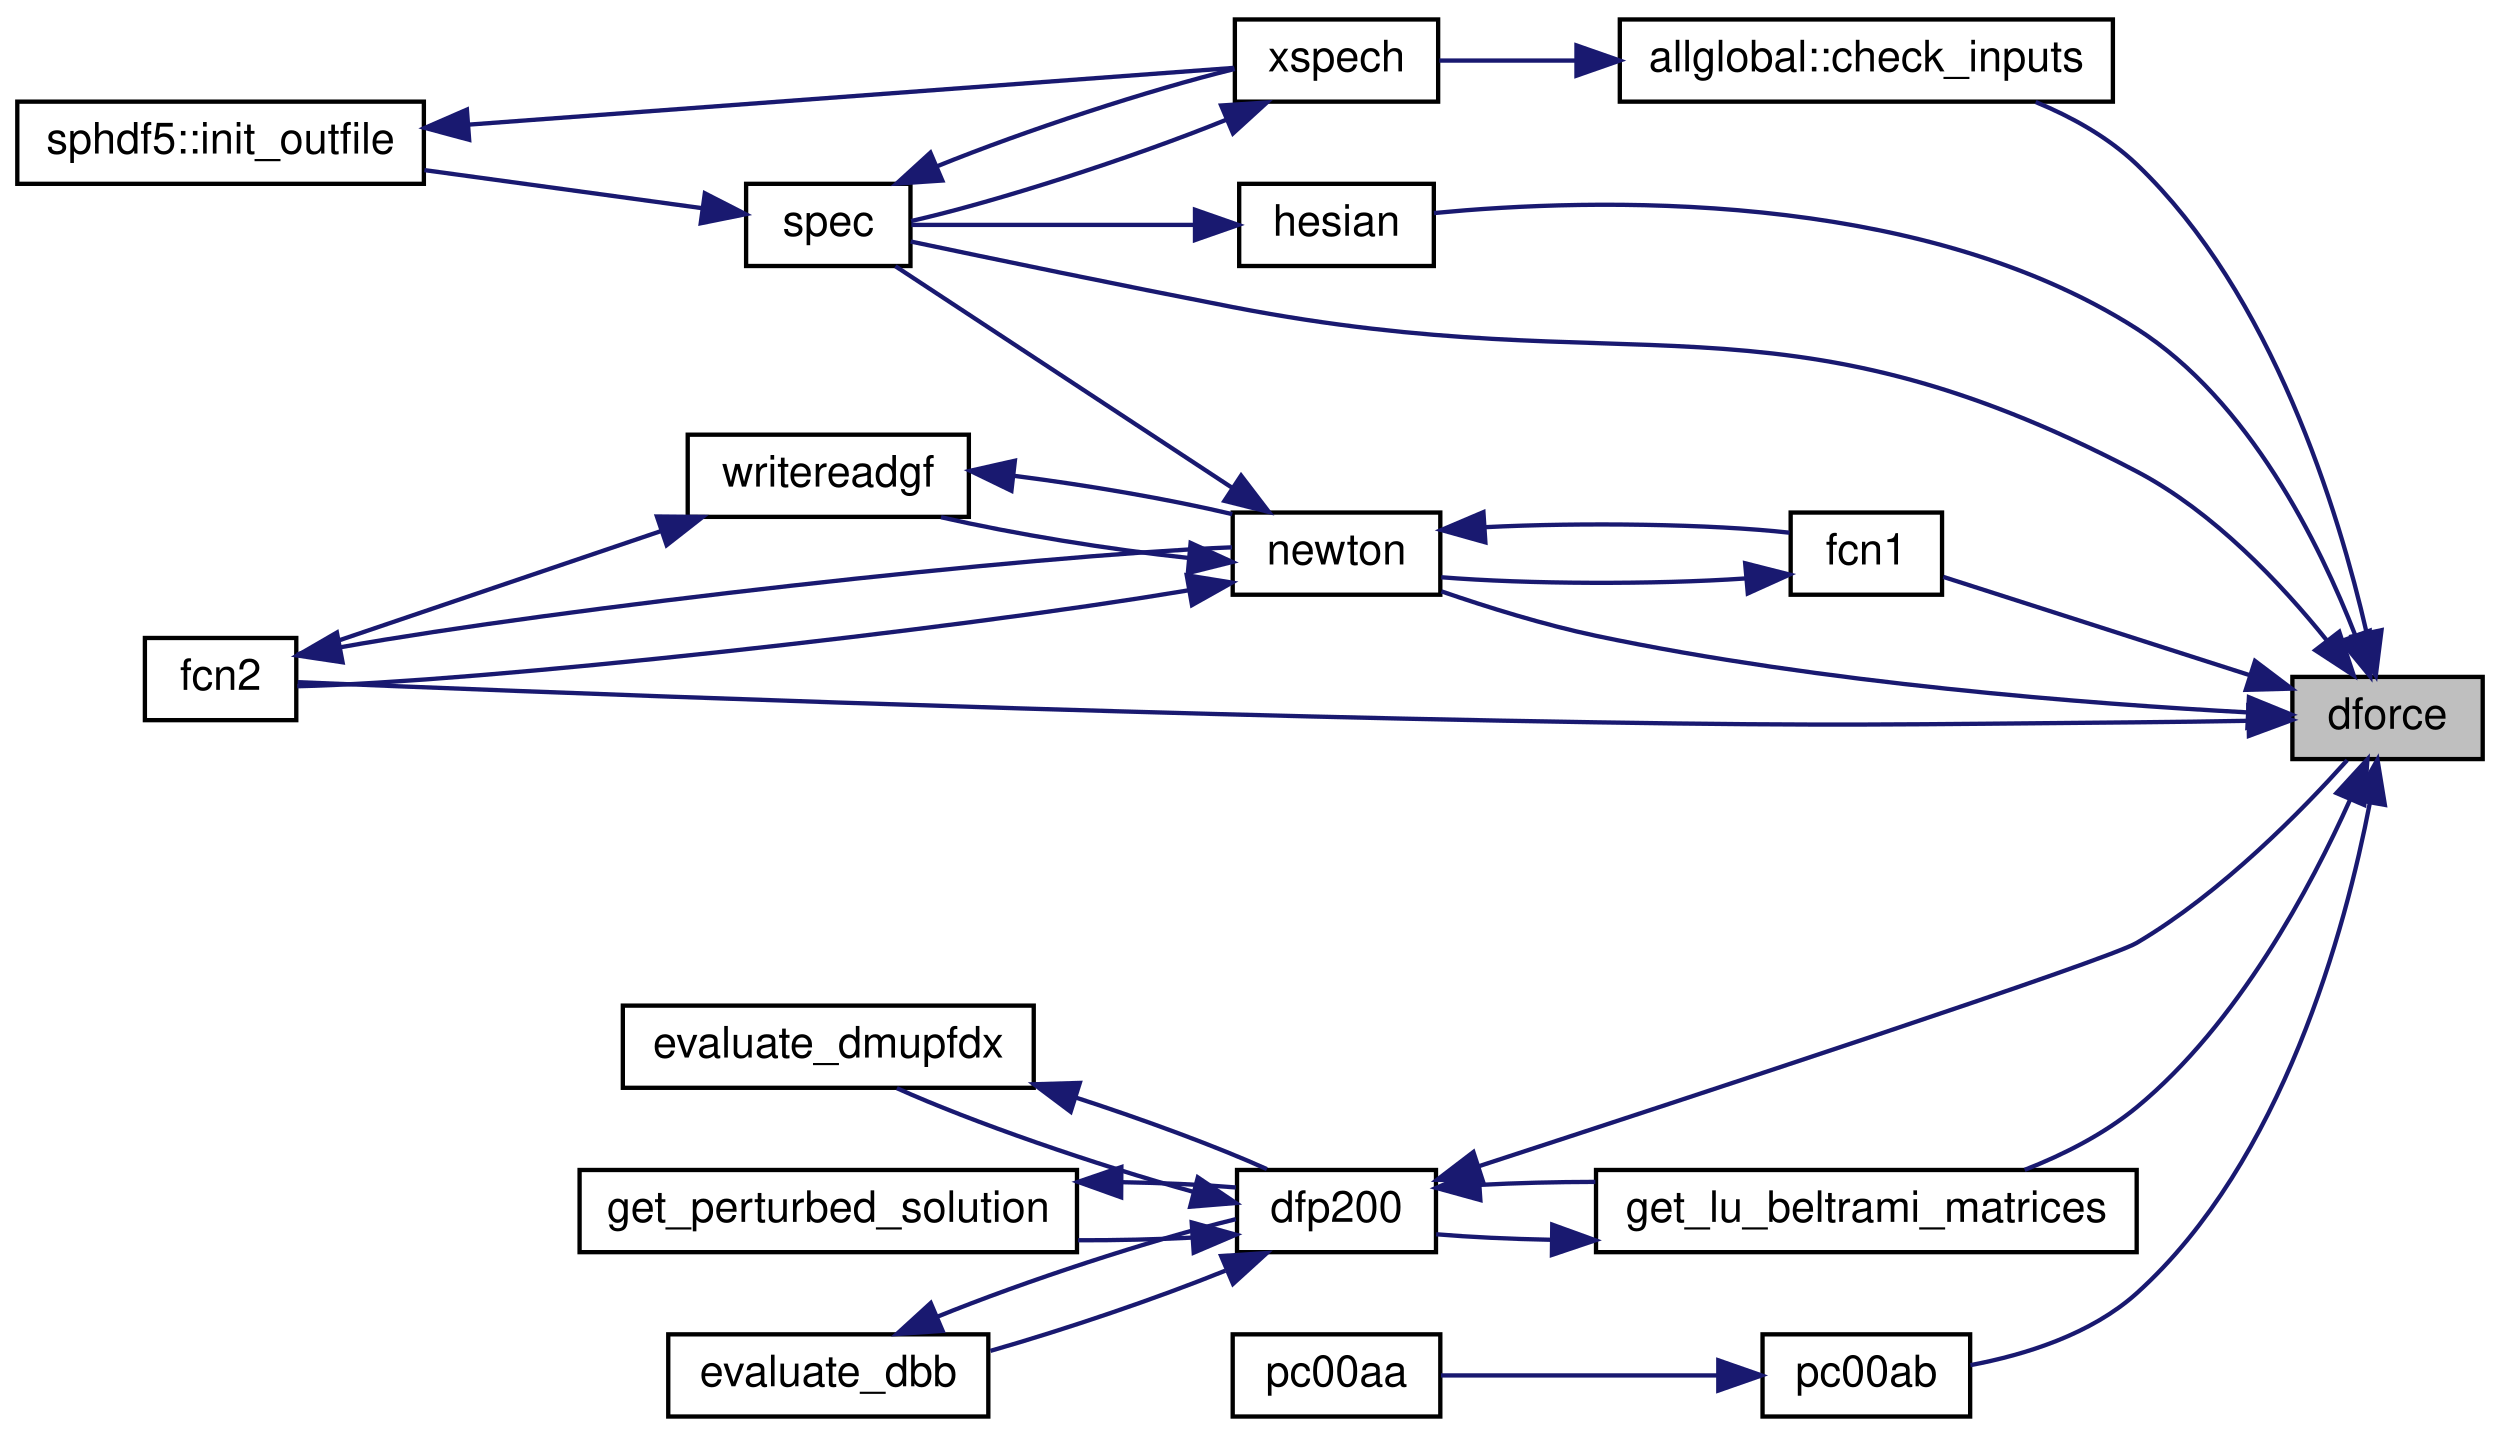
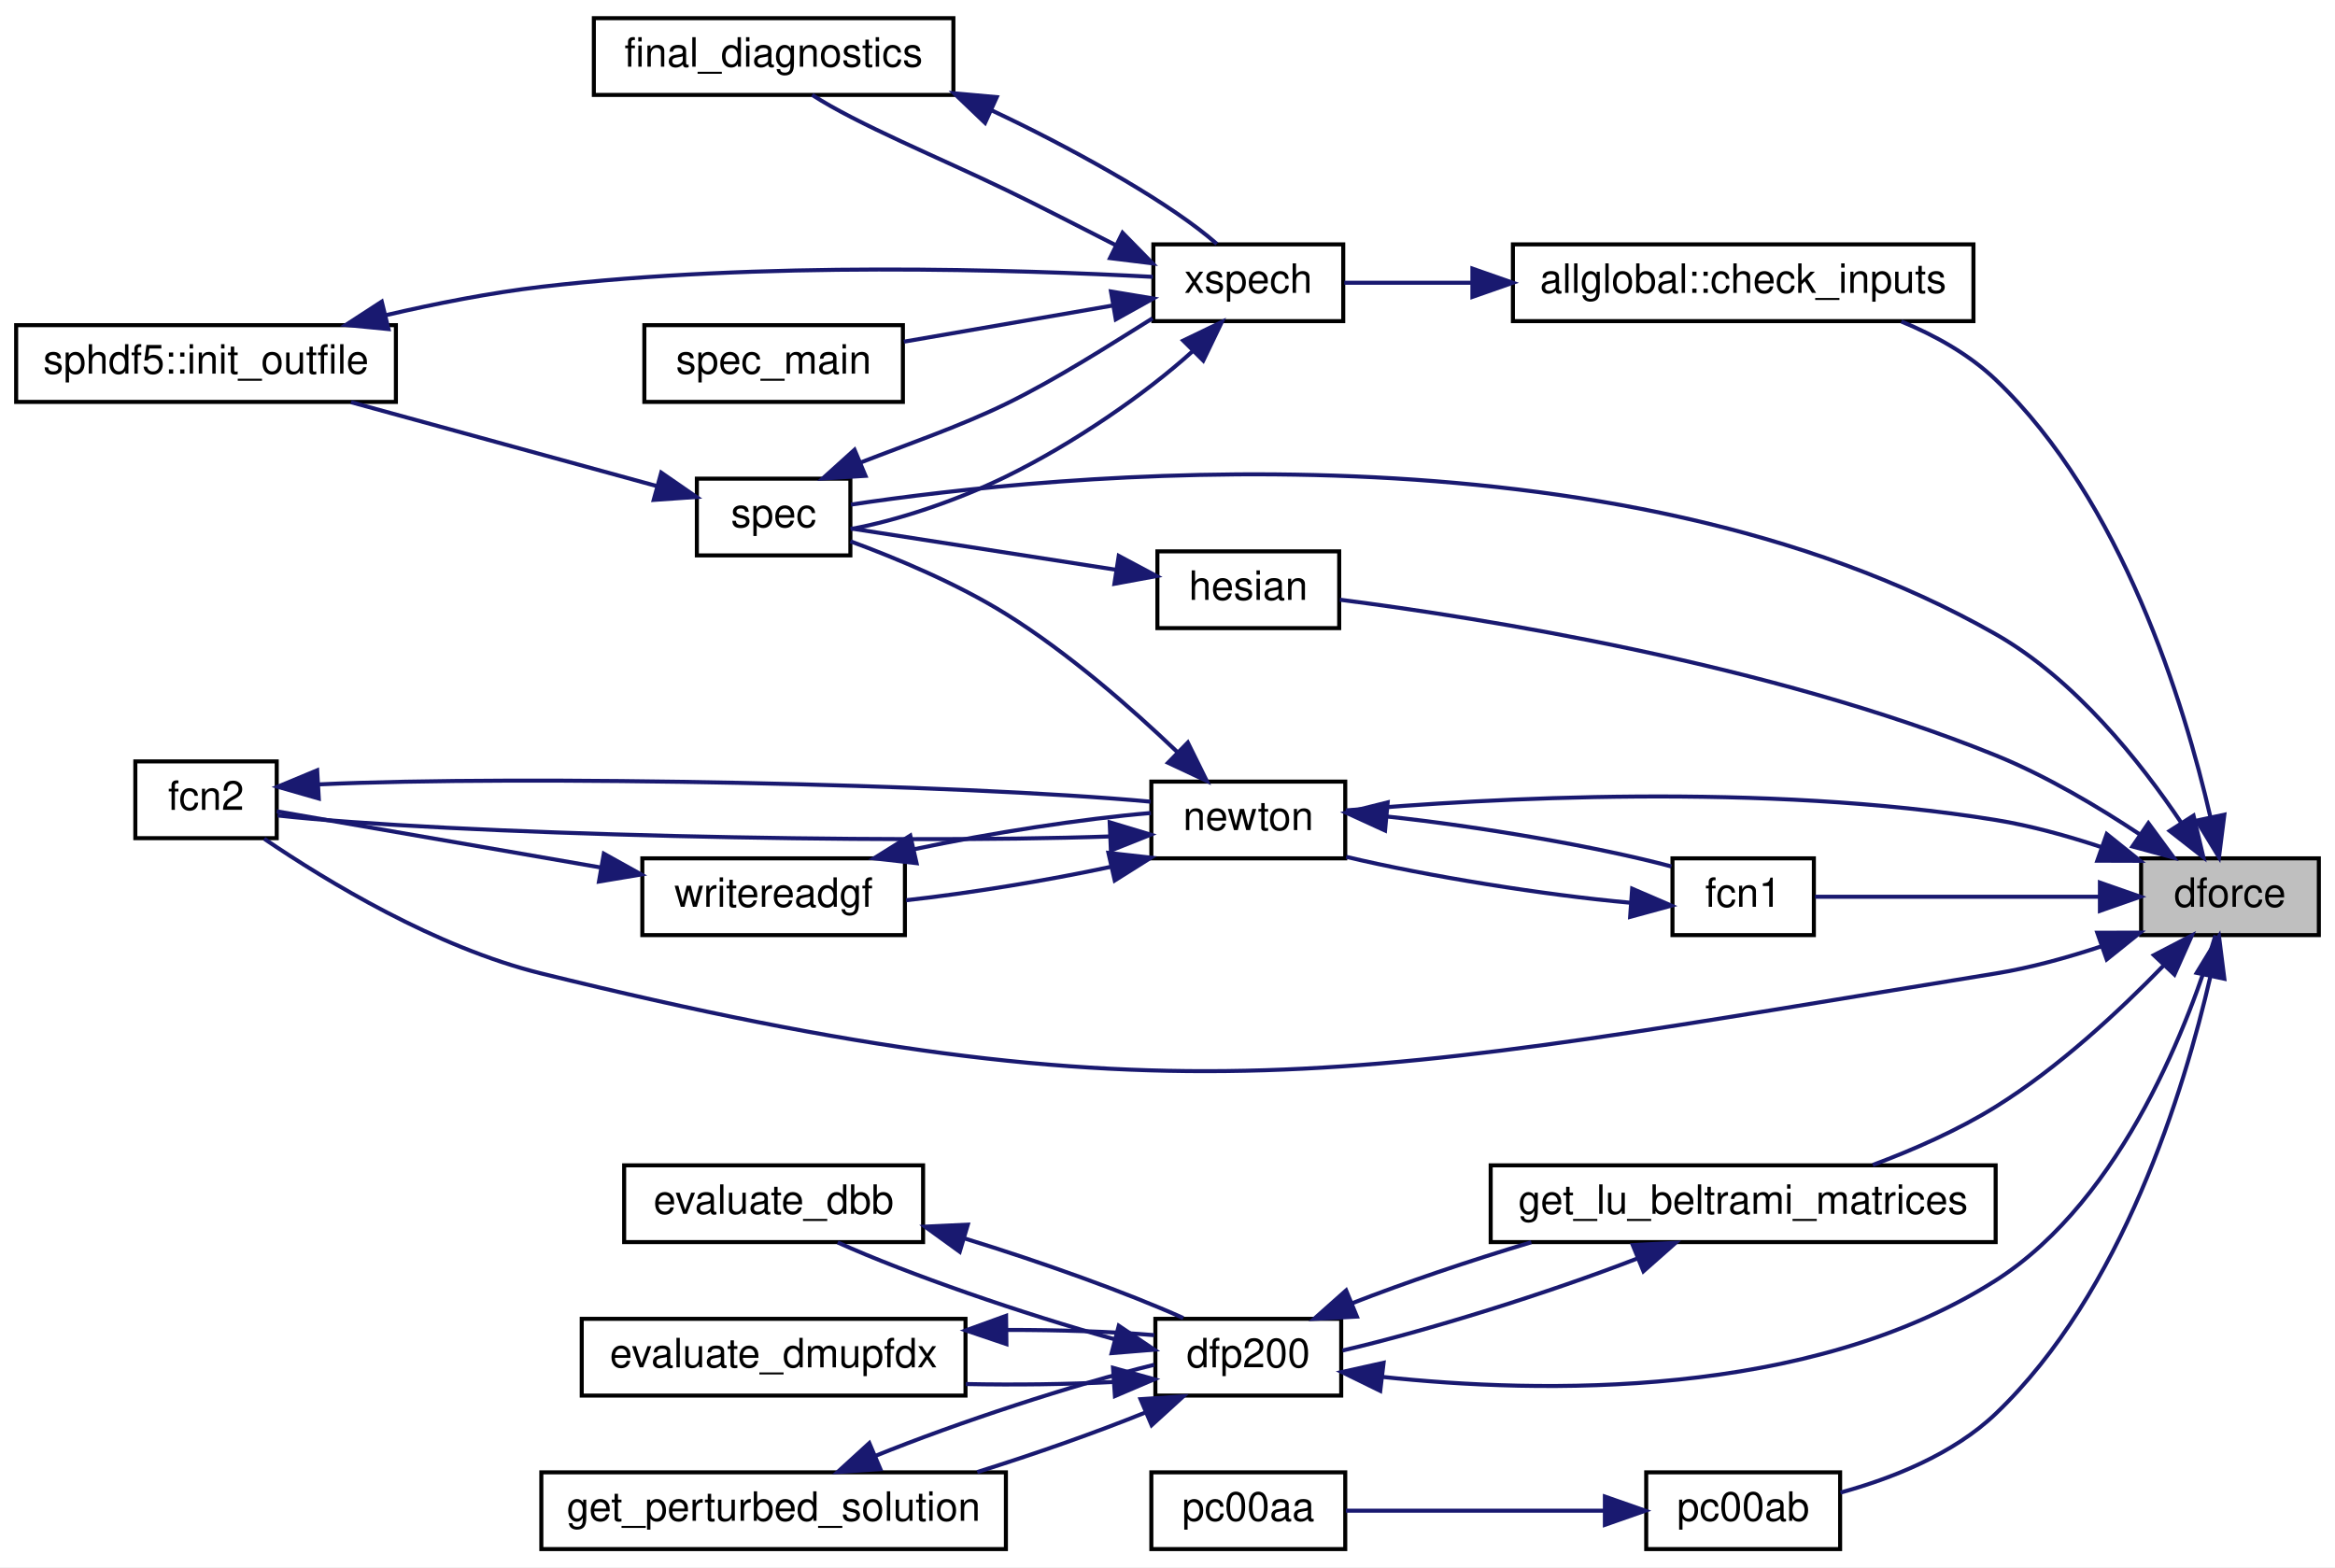
- <svg xmlns="http://www.w3.org/2000/svg" xmlns:xlink="http://www.w3.org/1999/xlink" width="578pt" height="332pt" viewBox="0.00 0.00 578.00 332.00">
-   <g id="graph0" class="graph" transform="scale(1 1) rotate(0) translate(4 328)">
-     <polygon fill="white" stroke="transparent" points="-4,4 -4,-328 574,-328 574,4 -4,4" />
+ <svg xmlns="http://www.w3.org/2000/svg" xmlns:xlink="http://www.w3.org/1999/xlink" width="578pt" height="388pt" viewBox="0.00 0.00 578.00 388.00">
+   <g id="graph0" class="graph" transform="scale(1 1) rotate(0) translate(4 384)">
+     <polygon fill="white" stroke="transparent" points="-4,4 -4,-384 574,-384 574,4 -4,4" />
    <g id="node1" class="node">
      <g id="a_node1">
        <a xlink:title="Calculates , where  and , and .">
          <polygon fill="#bfbfbf" stroke="black" points="526,-152.5 526,-171.5 570,-171.5 570,-152.5 526,-152.5" />
          <text text-anchor="middle" x="548" y="-159.5" font-family="Helvetica,sans-Serif" font-size="10.00">dforce</text>
        </a>
      </g>
    </g>
    <g id="node2" class="node">
      <g id="a_node2">
        <a xlink:href="namespaceallglobal.html#a7824bc37519fe88336534ce90ab2af16" target="_top" xlink:title=" ">
          <polygon fill="white" stroke="black" points="370.5,-304.5 370.5,-323.5 484.5,-323.5 484.5,-304.5 370.5,-304.5" />
          <text text-anchor="middle" x="427.5" y="-311.5" font-family="Helvetica,sans-Serif" font-size="10.00">allglobal::check_inputs</text>
        </a>
      </g>
    </g>
    <g id="edge1" class="edge">
      <path fill="none" stroke="midnightblue" d="M543.12,-181.89C536.72,-209.67 521.4,-260.04 490,-290 483.45,-296.25 475.08,-300.93 466.65,-304.41" />
      <polygon fill="midnightblue" stroke="midnightblue" points="546.61,-182.31 545.28,-171.8 539.76,-180.85 546.61,-182.31" />
    </g>
-     <g id="node4" class="node">
-       <g id="a_node4">
-         <a xlink:href="xspech_8f90.html#a48f45478dc2c9f70ea8aa1c60ad06503" target="_top" xlink:title=" ">
-           <polygon fill="white" stroke="black" points="168.5,-266.5 168.5,-285.5 206.5,-285.5 206.5,-266.5 168.5,-266.5" />
-           <text text-anchor="middle" x="187.5" y="-273.5" font-family="Helvetica,sans-Serif" font-size="10.00">spec</text>
-         </a>
-       </g>
-     </g>
-     <g id="edge32" class="edge">
-       <path fill="none" stroke="midnightblue" d="M533.85,-180.08C523.43,-193.01 507.73,-209.71 490,-219 406.37,-262.82 373.69,-239.06 281,-257 255.09,-262.02 225.18,-268.24 206.55,-272.16" />
-       <polygon fill="midnightblue" stroke="midnightblue" points="536.84,-181.93 540.17,-171.87 531.3,-177.66 536.84,-181.93" />
-     </g>
-     <g id="node6" class="node">
-       <g id="a_node6">
-         <a xlink:href="group__grp__force__driver.html#gabbc245b3884ee8d8d3e2a52f25149f78" target="_top" xlink:title="fcn1">
-           <polygon fill="white" stroke="black" points="410,-190.5 410,-209.5 445,-209.5 445,-190.5 410,-190.5" />
-           <text text-anchor="middle" x="427.5" y="-197.5" font-family="Helvetica,sans-Serif" font-size="10.00">fcn1</text>
-         </a>
-       </g>
-     </g>
-     <g id="edge7" class="edge">
-       <path fill="none" stroke="midnightblue" d="M516,-171.94C493.39,-179.19 463.63,-188.74 445.29,-194.62" />
-       <polygon fill="midnightblue" stroke="midnightblue" points="517.36,-175.18 525.81,-168.79 515.22,-168.51 517.36,-175.18" />
-     </g>
-     <g id="node7" class="node">
-       <g id="a_node7">
-         <a xlink:href="group__grp__force__driver.html#gaec14f81fbdbedafbc4189489ec8ae178" target="_top" xlink:title="Employs Newton method to find , where  and  is defined in dforce() .">
-           <polygon fill="white" stroke="black" points="281,-190.5 281,-209.5 329,-209.5 329,-190.5 281,-190.5" />
-           <text text-anchor="middle" x="305" y="-197.5" font-family="Helvetica,sans-Serif" font-size="10.00">newton</text>
-         </a>
-       </g>
-     </g>
-     <g id="edge29" class="edge">
-       <path fill="none" stroke="midnightblue" d="M515.73,-163.29C479.23,-165.25 417.2,-169.99 365,-181 353,-183.53 339.98,-187.58 329.24,-191.28" />
-       <polygon fill="midnightblue" stroke="midnightblue" points="515.95,-166.79 525.76,-162.79 515.6,-159.79 515.95,-166.79" />
+     <g id="node5" class="node">
+       <g id="a_node5">
+         <a xlink:href="xspech_8f90.html#a48f45478dc2c9f70ea8aa1c60ad06503" target="_top" xlink:title="This is the main &quot;driver&quot; for the physics part of SPEC.">
+           <polygon fill="white" stroke="black" points="168.5,-246.5 168.5,-265.5 206.5,-265.5 206.5,-246.5 168.5,-246.5" />
+           <text text-anchor="middle" x="187.5" y="-253.5" font-family="Helvetica,sans-Serif" font-size="10.00">spec</text>
+         </a>
+       </g>
+     </g>
+     <g id="edge35" class="edge">
+       <path fill="none" stroke="midnightblue" d="M535.98,-180.26C525.93,-195.26 509.66,-215.81 490,-227 395.18,-280.98 255.99,-266.51 206.65,-259.08" />
+       <polygon fill="midnightblue" stroke="midnightblue" points="538.98,-182.08 541.42,-171.77 533.08,-178.3 538.98,-182.08" />
    </g>
    <g id="node8" class="node">
      <g id="a_node8">
-         <a xlink:href="group__grp__force__driver.html#ga8ccd6c7d901872702521d0a0edf95412" target="_top" xlink:title="fcn2">
-           <polygon fill="white" stroke="black" points="29.5,-161.5 29.5,-180.5 64.5,-180.5 64.5,-161.5 29.5,-161.5" />
-           <text text-anchor="middle" x="47" y="-168.5" font-family="Helvetica,sans-Serif" font-size="10.00">fcn2</text>
-         </a>
-       </g>
-     </g>
-     <g id="edge16" class="edge">
-       <path fill="none" stroke="midnightblue" d="M515.75,-161.35C507.39,-161.21 498.35,-161.07 490,-161 434.45,-160.51 420.55,-160.12 365,-161 250.21,-162.81 112.13,-168.31 64.83,-170.28" />
-       <polygon fill="midnightblue" stroke="midnightblue" points="515.82,-164.85 525.89,-161.54 515.95,-157.86 515.82,-164.85" />
+         <a xlink:href="group__grp__force__driver.html#gabbc245b3884ee8d8d3e2a52f25149f78" target="_top" xlink:title="fcn1">
+           <polygon fill="white" stroke="black" points="410,-152.5 410,-171.5 445,-171.5 445,-152.5 410,-152.5" />
+           <text text-anchor="middle" x="427.5" y="-159.5" font-family="Helvetica,sans-Serif" font-size="10.00">fcn1</text>
+         </a>
+       </g>
+     </g>
+     <g id="edge10" class="edge">
+       <path fill="none" stroke="midnightblue" d="M515.69,-162C493.13,-162 463.55,-162 445.29,-162" />
+       <polygon fill="midnightblue" stroke="midnightblue" points="515.81,-165.5 525.81,-162 515.81,-158.5 515.81,-165.5" />
+     </g>
+     <g id="node9" class="node">
+       <g id="a_node9">
+         <a xlink:href="group__grp__force__driver.html#gaec14f81fbdbedafbc4189489ec8ae178" target="_top" xlink:title="Employs Newton method to find , where  and  is defined in dforce() .">
+           <polygon fill="white" stroke="black" points="281,-171.5 281,-190.5 329,-190.5 329,-171.5 281,-171.5" />
+           <text text-anchor="middle" x="305" y="-178.5" font-family="Helvetica,sans-Serif" font-size="10.00">newton</text>
+         </a>
+       </g>
+     </g>
+     <g id="edge32" class="edge">
+       <path fill="none" stroke="midnightblue" d="M516.06,-174.32C507.74,-177.07 498.64,-179.6 490,-181 432.77,-190.29 364.2,-186.41 329.14,-183.36" />
+       <polygon fill="midnightblue" stroke="midnightblue" points="517.49,-177.52 525.76,-170.89 515.16,-170.92 517.49,-177.52" />
    </g>
    <g id="node10" class="node">
      <g id="a_node10">
+         <a xlink:href="group__grp__force__driver.html#ga8ccd6c7d901872702521d0a0edf95412" target="_top" xlink:title="fcn2">
+           <polygon fill="white" stroke="black" points="29.5,-176.5 29.5,-195.5 64.5,-195.5 64.5,-176.5 29.5,-176.5" />
+           <text text-anchor="middle" x="47" y="-183.5" font-family="Helvetica,sans-Serif" font-size="10.00">fcn2</text>
+         </a>
+       </g>
+     </g>
+     <g id="edge19" class="edge">
+       <path fill="none" stroke="midnightblue" d="M516.06,-149.68C507.74,-146.93 498.64,-144.4 490,-143 332.07,-117.37 285.36,-104.74 130,-143 103.93,-149.42 76.98,-165.76 61.39,-176.35" />
+       <polygon fill="midnightblue" stroke="midnightblue" points="515.16,-153.08 525.76,-153.11 517.49,-146.48 515.16,-153.08" />
+     </g>
+     <g id="node12" class="node">
+       <g id="a_node12">
        <a xlink:href="dfp200_8f90.html#a6aca59cf350d7b1941f8389d50945a43" target="_top" xlink:title="get LU Beltrami matrices">
-           <polygon fill="white" stroke="black" points="365,-38.5 365,-57.5 490,-57.5 490,-38.5 365,-38.5" />
-           <text text-anchor="middle" x="427.5" y="-45.5" font-family="Helvetica,sans-Serif" font-size="10.00">get_lu_beltrami_matrices</text>
-         </a>
-       </g>
-     </g>
-     <g id="edge17" class="edge">
-       <path fill="none" stroke="midnightblue" d="M539.33,-143.09C530.29,-122.93 513.46,-91.33 490,-72 482.48,-65.81 473.18,-61.08 464.1,-57.53" />
-       <polygon fill="midnightblue" stroke="midnightblue" points="536.19,-144.64 543.35,-152.45 542.63,-141.88 536.19,-144.64" />
-     </g>
-     <g id="node15" class="node">
-       <g id="a_node15">
+           <polygon fill="white" stroke="black" points="365,-76.5 365,-95.5 490,-95.5 490,-76.5 365,-76.5" />
+           <text text-anchor="middle" x="427.5" y="-83.5" font-family="Helvetica,sans-Serif" font-size="10.00">get_lu_beltrami_matrices</text>
+         </a>
+       </g>
+     </g>
+     <g id="edge20" class="edge">
+       <path fill="none" stroke="midnightblue" d="M531.56,-144.96C520.77,-133.85 505.57,-119.67 490,-110 480.65,-104.19 469.67,-99.37 459.59,-95.6" />
+       <polygon fill="midnightblue" stroke="midnightblue" points="529.17,-147.53 538.57,-152.41 534.26,-142.73 529.17,-147.53" />
+     </g>
+     <g id="node17" class="node">
+       <g id="a_node17">
        <a xlink:href="group__grp__diagnostics.html#ga7401b50ec10c6598ee4a8112717a63ec" target="_top" xlink:title="Computes eigenvalues and eigenvectors of derivative matrix, .">
-           <polygon fill="white" stroke="black" points="282.5,-266.5 282.5,-285.5 327.5,-285.5 327.5,-266.5 282.5,-266.5" />
-           <text text-anchor="middle" x="305" y="-273.5" font-family="Helvetica,sans-Serif" font-size="10.00">hesian</text>
-         </a>
-       </g>
-     </g>
-     <g id="edge27" class="edge">
-       <path fill="none" stroke="midnightblue" d="M540.54,-181.12C532.32,-202.22 516.01,-235.4 490,-252 439.08,-284.49 364.04,-282.26 327.53,-278.74" />
-       <polygon fill="midnightblue" stroke="midnightblue" points="543.87,-182.18 544.01,-171.59 537.3,-179.78 543.87,-182.18" />
-     </g>
-     <g id="node16" class="node">
-       <g id="a_node16">
+           <polygon fill="white" stroke="black" points="282.5,-228.5 282.5,-247.5 327.5,-247.5 327.5,-228.5 282.5,-228.5" />
+           <text text-anchor="middle" x="305" y="-235.5" font-family="Helvetica,sans-Serif" font-size="10.00">hesian</text>
+         </a>
+       </g>
+     </g>
+     <g id="edge30" class="edge">
+       <path fill="none" stroke="midnightblue" d="M525.71,-177.41C515.36,-184.28 502.49,-191.94 490,-197 433.88,-219.74 362.78,-231.02 327.66,-235.53" />
+       <polygon fill="midnightblue" stroke="midnightblue" points="527.81,-180.21 534.08,-171.67 523.85,-174.44 527.81,-180.21" />
+     </g>
+     <g id="node18" class="node">
+       <g id="a_node18">
        <a xlink:href="group__grp__conjugate__gradient.html#ga4d8415226e62a9fdb42b0fd0b464251e" target="_top" xlink:title="Returns the energy functional and it's derivatives with respect to geometry.">
          <polygon fill="white" stroke="black" points="403.5,-0.5 403.5,-19.5 451.5,-19.5 451.5,-0.5 403.5,-0.5" />
          <text text-anchor="middle" x="427.5" y="-7.5" font-family="Helvetica,sans-Serif" font-size="10.00">pc00ab</text>
        </a>
      </g>
    </g>
-     <g id="edge30" class="edge">
-       <path fill="none" stroke="midnightblue" d="M543.89,-142.26C538.29,-113.29 523.79,-59.41 490,-29 479.45,-19.51 464.23,-14.76 451.57,-12.38" />
-       <polygon fill="midnightblue" stroke="midnightblue" points="540.49,-143.13 545.67,-152.37 547.38,-141.91 540.49,-143.13" />
+     <g id="edge33" class="edge">
+       <path fill="none" stroke="midnightblue" d="M543.12,-142.11C536.72,-114.33 521.4,-63.96 490,-34 479.47,-23.95 464.25,-17.97 451.59,-14.49" />
+       <polygon fill="midnightblue" stroke="midnightblue" points="539.76,-143.15 545.28,-152.2 546.61,-141.69 539.76,-143.15" />
    </g>
    <g id="node3" class="node">
      <g id="a_node3">
-         <a xlink:href="xspech_8f90.html#aea782eae089760a491c2c54f9903abcc" target="_top" xlink:title="Main program of SPEC.">
+         <a xlink:href="xspech_8f90.html#a9fdc71dffd7c61ee4588a3f80d3ab9ce" target="_top" xlink:title="Main subroutine of SPEC.">
          <polygon fill="white" stroke="black" points="281.5,-304.5 281.5,-323.5 328.5,-323.5 328.5,-304.5 281.5,-304.5" />
          <text text-anchor="middle" x="305" y="-311.5" font-family="Helvetica,sans-Serif" font-size="10.00">xspech</text>
        </a>
      </g>
    </g>
    <g id="edge2" class="edge">
      <path fill="none" stroke="midnightblue" d="M360.45,-314C349.06,-314 337.95,-314 328.77,-314" />
      <polygon fill="midnightblue" stroke="midnightblue" points="360.48,-317.5 370.48,-314 360.48,-310.5 360.48,-317.5" />
    </g>
+     <g id="node4" class="node">
+       <g id="a_node4">
+         <a xlink:href="xspech_8f90.html#a1451823a7b97101a797de616250752c1" target="_top" xlink:title="Final diagnostics.">
+           <polygon fill="white" stroke="black" points="143,-360.5 143,-379.5 232,-379.5 232,-360.5 143,-360.5" />
+           <text text-anchor="middle" x="187.5" y="-367.5" font-family="Helvetica,sans-Serif" font-size="10.00">final_diagnostics</text>
+         </a>
+       </g>
+     </g>
    <g id="edge3" class="edge">
-       <path fill="none" stroke="midnightblue" d="M279.63,-300.36C257.82,-291.52 226.32,-281.34 206.65,-276.9" />
-       <polygon fill="midnightblue" stroke="midnightblue" points="278.33,-303.61 288.9,-304.3 281.07,-297.16 278.33,-303.61" />
+       <path fill="none" stroke="midnightblue" d="M272.19,-323.3C263.47,-327.7 253.94,-332.69 245,-337 228.3,-345.05 208.2,-353.25 197.04,-360.5" />
+       <polygon fill="midnightblue" stroke="midnightblue" points="273.87,-326.38 281.29,-318.81 270.77,-320.1 273.87,-326.38" />
+     </g>
+     <g id="edge5" class="edge">
+       <path fill="none" stroke="midnightblue" d="M291.21,-297.04C279.63,-286.55 261.87,-274.24 245,-266 232.63,-259.96 217.86,-255.07 206.53,-253.02" />
+       <polygon fill="midnightblue" stroke="midnightblue" points="288.89,-299.68 298.44,-304.28 293.85,-294.73 288.89,-299.68" />
+     </g>
+     <g id="node7" class="node">
+       <g id="a_node7">
+         <a xlink:href="xspech_8f90.html#a95271e8805067f801b5d4e524d6901d4" target="_top" xlink:title="Main program of SPEC.">
+           <polygon fill="white" stroke="black" points="155.5,-284.5 155.5,-303.5 219.5,-303.5 219.5,-284.5 155.5,-284.5" />
+           <text text-anchor="middle" x="187.5" y="-291.5" font-family="Helvetica,sans-Serif" font-size="10.00">spec_main</text>
+         </a>
+       </g>
+     </g>
+     <g id="edge9" class="edge">
+       <path fill="none" stroke="midnightblue" d="M271.36,-308.35C255.17,-305.54 235.72,-302.18 219.73,-299.41" />
+       <polygon fill="midnightblue" stroke="midnightblue" points="271.01,-311.84 281.46,-310.1 272.2,-304.94 271.01,-311.84" />
+     </g>
+     <g id="edge4" class="edge">
+       <path fill="none" stroke="midnightblue" d="M241.47,-356.68C242.66,-356.12 243.84,-355.56 245,-355 264.31,-345.69 286.34,-333.23 297.21,-323.62" />
+       <polygon fill="midnightblue" stroke="midnightblue" points="239.84,-353.58 232.18,-360.9 242.73,-359.95 239.84,-353.58" />
+     </g>
+     <g id="edge8" class="edge">
+       <path fill="none" stroke="midnightblue" d="M209.2,-269.56C220.12,-273.83 233.58,-278.43 245,-284 257.58,-290.14 270.65,-298.55 281.29,-305.19" />
+       <polygon fill="midnightblue" stroke="midnightblue" points="210.24,-266.2 199.67,-265.55 207.53,-272.65 210.24,-266.2" />
+     </g>
+     <g id="node6" class="node">
+       <g id="a_node6">
+         <a xlink:href="group__grp__output.html#ga0f962c09cd5d5eba99f1cba043cb3898" target="_top" xlink:title="Initialize the interface to the HDF5 library and open the output file.">
+           <polygon fill="white" stroke="black" points="0,-284.5 0,-303.5 94,-303.5 94,-284.5 0,-284.5" />
+           <text text-anchor="middle" x="47" y="-291.5" font-family="Helvetica,sans-Serif" font-size="10.00">sphdf5::init_outfile</text>
+         </a>
+       </g>
    </g>
    <g id="edge6" class="edge">
-       <path fill="none" stroke="midnightblue" d="M212.76,-289.6C233.02,-297.82 261.69,-307.21 281.46,-312.06" />
-       <polygon fill="midnightblue" stroke="midnightblue" points="213.86,-286.26 203.29,-285.56 211.11,-292.7 213.86,-286.26" />
-     </g>
-     <g id="node5" class="node">
-       <g id="a_node5">
-         <a xlink:href="group__grp__output.html#ga0f962c09cd5d5eba99f1cba043cb3898" target="_top" xlink:title="Initialize the interface to the HDF5 library and open the output file.">
-           <polygon fill="white" stroke="black" points="0,-285.5 0,-304.5 94,-304.5 94,-285.5 0,-285.5" />
-           <text text-anchor="middle" x="47" y="-292.5" font-family="Helvetica,sans-Serif" font-size="10.00">sphdf5::init_outfile</text>
-         </a>
-       </g>
-     </g>
-     <g id="edge4" class="edge">
-       <path fill="none" stroke="midnightblue" d="M158.31,-279.87C139.87,-282.4 115.36,-285.76 94.12,-288.67" />
-       <polygon fill="midnightblue" stroke="midnightblue" points="158.96,-283.31 168.39,-278.48 158.01,-276.38 158.96,-283.31" />
-     </g>
-     <g id="edge5" class="edge">
-       <path fill="none" stroke="midnightblue" d="M104.27,-299.18C159.79,-303.3 241.88,-309.39 281.28,-312.31" />
-       <polygon fill="midnightblue" stroke="midnightblue" points="104.47,-295.68 94.23,-298.43 103.95,-302.66 104.47,-295.68" />
-     </g>
-     <g id="edge8" class="edge">
-       <path fill="none" stroke="midnightblue" d="M399.51,-194.26C378.38,-192.82 349.31,-192.92 329.22,-194.54" />
-       <polygon fill="midnightblue" stroke="midnightblue" points="399.48,-197.77 409.74,-195.16 400.09,-190.8 399.48,-197.77" />
+       <path fill="none" stroke="midnightblue" d="M158.74,-263.62C136.91,-269.61 106.37,-277.98 82.89,-284.43" />
+       <polygon fill="midnightblue" stroke="midnightblue" points="159.68,-266.99 168.39,-260.97 157.82,-260.24 159.68,-266.99" />
+     </g>
+     <g id="edge7" class="edge">
+       <path fill="none" stroke="midnightblue" d="M91.64,-306C103.95,-308.87 117.41,-311.52 130,-313 184.01,-319.33 248.09,-317.25 281.38,-315.46" />
+       <polygon fill="midnightblue" stroke="midnightblue" points="92.16,-302.53 81.61,-303.56 90.5,-309.33 92.16,-302.53" />
+     </g>
+     <g id="edge11" class="edge">
+       <path fill="none" stroke="midnightblue" d="M399.51,-160.52C378.38,-162.41 349.31,-167.09 329.22,-171.88" />
+       <polygon fill="midnightblue" stroke="midnightblue" points="400.02,-163.99 409.74,-159.8 399.52,-157.01 400.02,-163.99" />
+     </g>
+     <g id="edge15" class="edge">
+       <path fill="none" stroke="midnightblue" d="M287.36,-197.89C276.12,-208.64 260.53,-222.32 245,-232 232.88,-239.55 217.97,-245.77 206.51,-249.99" />
+       <polygon fill="midnightblue" stroke="midnightblue" points="290.03,-200.17 294.72,-190.67 285.13,-195.17 290.03,-200.17" />
    </g>
    <g id="edge12" class="edge">
-       <path fill="none" stroke="midnightblue" d="M280.81,-215.26C257.58,-230.54 222.56,-253.59 203.01,-266.45" />
-       <polygon fill="midnightblue" stroke="midnightblue" points="282.94,-218.05 289.37,-209.63 279.09,-212.2 282.94,-218.05" />
-     </g>
-     <g id="edge9" class="edge">
-       <path fill="none" stroke="midnightblue" d="M339.21,-206.11C362.11,-207.27 391.58,-206.85 409.74,-204.84" />
-       <polygon fill="midnightblue" stroke="midnightblue" points="339.42,-202.61 329.22,-205.46 338.97,-209.6 339.42,-202.61" />
-     </g>
-     <g id="edge10" class="edge">
-       <path fill="none" stroke="midnightblue" d="M270.84,-191.53C215.53,-182.21 106.41,-170.23 64.72,-169.34" />
-       <polygon fill="midnightblue" stroke="midnightblue" points="270.37,-195 280.83,-193.3 271.59,-188.11 270.37,-195" />
-     </g>
-     <g id="node9" class="node">
-       <g id="a_node9">
-         <a xlink:href="group__grp__force__driver.html#ga382822b303cbf8c56d6f54dcb379caf2" target="_top" xlink:title="read or write force-derivative matrix">
-           <polygon fill="white" stroke="black" points="155,-208.5 155,-227.5 220,-227.5 220,-208.5 155,-208.5" />
-           <text text-anchor="middle" x="187.5" y="-215.5" font-family="Helvetica,sans-Serif" font-size="10.00">writereadgf</text>
-         </a>
-       </g>
+       <path fill="none" stroke="midnightblue" d="M339.21,-181.87C362.11,-179.43 391.58,-174.36 409.74,-169.49" />
+       <polygon fill="midnightblue" stroke="midnightblue" points="338.85,-178.39 329.22,-182.8 339.5,-185.36 338.85,-178.39" />
    </g>
    <g id="edge13" class="edge">
-       <path fill="none" stroke="midnightblue" d="M270.71,-199.01C252.49,-200.95 230.29,-204.57 213.56,-208.42" />
-       <polygon fill="midnightblue" stroke="midnightblue" points="271.27,-202.47 280.9,-198.07 270.63,-195.5 271.27,-202.47" />
-     </g>
-     <g id="edge11" class="edge">
-       <path fill="none" stroke="midnightblue" d="M74.85,-178.38C125.28,-187.39 233.36,-199.55 280.83,-201.46" />
-       <polygon fill="midnightblue" stroke="midnightblue" points="75.2,-174.88 64.72,-176.45 73.89,-181.76 75.2,-174.88" />
-     </g>
-     <g id="edge15" class="edge">
-       <path fill="none" stroke="midnightblue" d="M230.57,-217.97C247.56,-215.82 266.51,-212.54 280.9,-209.13" />
-       <polygon fill="midnightblue" stroke="midnightblue" points="229.84,-214.53 220.3,-219.15 230.64,-221.48 229.84,-214.53" />
-     </g>
-     <g id="edge14" class="edge">
-       <path fill="none" stroke="midnightblue" d="M148.77,-205.2C121.28,-195.87 85.37,-183.68 64.68,-176.66" />
-       <polygon fill="midnightblue" stroke="midnightblue" points="147.88,-208.59 158.47,-208.49 150.13,-201.96 147.88,-208.59" />
+       <path fill="none" stroke="midnightblue" d="M270.84,-176.93C215.53,-174.96 106.41,-177.47 64.72,-182.12" />
+       <polygon fill="midnightblue" stroke="midnightblue" points="270.69,-180.43 280.83,-177.37 270.99,-173.44 270.69,-180.43" />
    </g>
    <g id="node11" class="node">
      <g id="a_node11">
+         <a xlink:href="group__grp__force__driver.html#ga382822b303cbf8c56d6f54dcb379caf2" target="_top" xlink:title="read or write force-derivative matrix">
+           <polygon fill="white" stroke="black" points="155,-152.5 155,-171.5 220,-171.5 220,-152.5 155,-152.5" />
+           <text text-anchor="middle" x="187.5" y="-159.5" font-family="Helvetica,sans-Serif" font-size="10.00">writereadgf</text>
+         </a>
+       </g>
+     </g>
+     <g id="edge16" class="edge">
+       <path fill="none" stroke="midnightblue" d="M270.96,-169.4C255.05,-165.98 236.05,-162.88 220.3,-161.13" />
+       <polygon fill="midnightblue" stroke="midnightblue" points="270.38,-172.85 280.9,-171.67 271.94,-166.03 270.38,-172.85" />
+     </g>
+     <g id="edge14" class="edge">
+       <path fill="none" stroke="midnightblue" d="M74.85,-189.81C125.28,-192.13 233.36,-189.93 280.83,-185.53" />
+       <polygon fill="midnightblue" stroke="midnightblue" points="74.91,-186.31 64.72,-189.23 74.51,-193.3 74.91,-186.31" />
+     </g>
+     <g id="edge18" class="edge">
+       <path fill="none" stroke="midnightblue" d="M222.33,-173.77C241.16,-177.78 264.13,-181.33 280.9,-182.73" />
+       <polygon fill="midnightblue" stroke="midnightblue" points="222.88,-170.31 212.35,-171.51 221.33,-177.13 222.88,-170.31" />
+     </g>
+     <g id="edge17" class="edge">
+       <path fill="none" stroke="midnightblue" d="M144.76,-169.23C117.8,-173.9 84.2,-179.73 64.52,-183.14" />
+       <polygon fill="midnightblue" stroke="midnightblue" points="145.47,-172.66 154.73,-167.51 144.27,-165.76 145.47,-172.66" />
+     </g>
+     <g id="node13" class="node">
+       <g id="a_node13">
        <a xlink:href="dfp200_8f90.html#a55ea75395f8c71731451e1add3720c7e" target="_top" xlink:title="Given the field consistent with the constraints and the geometry, computes local quantites related to...">
          <polygon fill="white" stroke="black" points="282,-38.5 282,-57.5 328,-57.5 328,-38.5 282,-38.5" />
          <text text-anchor="middle" x="305" y="-45.5" font-family="Helvetica,sans-Serif" font-size="10.00">dfp200</text>
        </a>
      </g>
    </g>
-     <g id="edge18" class="edge">
-       <path fill="none" stroke="midnightblue" d="M354.69,-41.36C345.05,-41.55 335.82,-41.98 328.04,-42.64" />
-       <polygon fill="midnightblue" stroke="midnightblue" points="354.88,-44.86 364.84,-41.25 354.8,-37.86 354.88,-44.86" />
-     </g>
-     <g id="edge19" class="edge">
-       <path fill="none" stroke="midnightblue" d="M337.77,-58.33C388.6,-74.91 483.23,-106.01 490,-110 509.62,-121.56 528.32,-140.7 538.67,-152.25" />
-       <polygon fill="midnightblue" stroke="midnightblue" points="338.82,-54.99 328.23,-55.22 336.65,-61.65 338.82,-54.99" />
-     </g>
-     <g id="edge24" class="edge">
-       <path fill="none" stroke="midnightblue" d="M338.28,-54.06C346.52,-54.5 355.66,-54.73 364.84,-54.75" />
-       <polygon fill="midnightblue" stroke="midnightblue" points="338.26,-50.55 328.04,-53.36 337.78,-57.53 338.26,-50.55" />
-     </g>
-     <g id="node12" class="node">
-       <g id="a_node12">
+     <g id="edge21" class="edge">
+       <path fill="none" stroke="midnightblue" d="M401.27,-72.43C379.71,-64.04 348.99,-54.43 328.32,-49.66" />
+       <polygon fill="midnightblue" stroke="midnightblue" points="400.17,-75.76 410.75,-76.3 402.81,-69.28 400.17,-75.76" />
+     </g>
+     <g id="edge22" class="edge">
+       <path fill="none" stroke="midnightblue" d="M338.17,-43.13C377.26,-38.94 443.71,-37.55 490,-67 521.97,-87.34 538.49,-132.63 544.41,-152.43" />
+       <polygon fill="midnightblue" stroke="midnightblue" points="337.66,-39.67 328.15,-44.33 338.49,-46.62 337.66,-39.67" />
+     </g>
+     <g id="edge27" class="edge">
+       <path fill="none" stroke="midnightblue" d="M330.78,-61.39C343.58,-66.39 359.7,-71.85 375.05,-76.46" />
+       <polygon fill="midnightblue" stroke="midnightblue" points="331.88,-58.06 321.3,-57.5 329.22,-64.54 331.88,-58.06" />
+     </g>
+     <g id="node14" class="node">
+       <g id="a_node14">
        <a xlink:href="dfp200_8f90.html#a7b64c7392b45d0042d8bd7379c0761a5" target="_top" xlink:title="Evaluate the derivative of the square of the magnetic field modulus. Add spectral constraint derivati...">
-           <polygon fill="white" stroke="black" points="150.5,-0.5 150.5,-19.5 224.5,-19.5 224.5,-0.5 150.5,-0.5" />
-           <text text-anchor="middle" x="187.5" y="-7.5" font-family="Helvetica,sans-Serif" font-size="10.00">evaluate_dbb</text>
-         </a>
-       </g>
-     </g>
-     <g id="edge20" class="edge">
-       <path fill="none" stroke="midnightblue" d="M279.31,-34.23C263.49,-27.83 242.69,-20.76 224.99,-15.68" />
-       <polygon fill="midnightblue" stroke="midnightblue" points="278.33,-37.61 288.9,-38.3 281.07,-31.17 278.33,-37.61" />
-     </g>
-     <g id="node13" class="node">
-       <g id="a_node13">
-         <a xlink:href="dfp200_8f90.html#a73ddf39ecc5228201fb643779e17cd36" target="_top" xlink:title="Evaluate mu and psip derivatives and store them in dmupfdx.">
-           <polygon fill="white" stroke="black" points="140,-76.5 140,-95.5 235,-95.5 235,-76.5 140,-76.5" />
-           <text text-anchor="middle" x="187.5" y="-83.5" font-family="Helvetica,sans-Serif" font-size="10.00">evaluate_dmupfdx</text>
-         </a>
-       </g>
-     </g>
-     <g id="edge22" class="edge">
+           <polygon fill="white" stroke="black" points="150.5,-76.5 150.5,-95.5 224.5,-95.5 224.5,-76.5 150.5,-76.5" />
+           <text text-anchor="middle" x="187.5" y="-83.5" font-family="Helvetica,sans-Serif" font-size="10.00">evaluate_dbb</text>
+         </a>
+       </g>
+     </g>
+     <g id="edge23" class="edge">
      <path fill="none" stroke="midnightblue" d="M271.95,-52.43C249.52,-58.63 220.6,-68.61 203.36,-76.41" />
      <polygon fill="midnightblue" stroke="midnightblue" points="272.94,-55.79 281.73,-49.87 271.17,-49.01 272.94,-55.79" />
    </g>
-     <g id="node14" class="node">
-       <g id="a_node14">
+     <g id="node15" class="node">
+       <g id="a_node15">
+         <a xlink:href="dfp200_8f90.html#a73ddf39ecc5228201fb643779e17cd36" target="_top" xlink:title="Evaluate mu and psip derivatives and store them in dmupfdx.">
+           <polygon fill="white" stroke="black" points="140,-38.5 140,-57.5 235,-57.5 235,-38.5 140,-38.5" />
+           <text text-anchor="middle" x="187.5" y="-45.5" font-family="Helvetica,sans-Serif" font-size="10.00">evaluate_dmupfdx</text>
+         </a>
+       </g>
+     </g>
+     <g id="edge25" class="edge">
+       <path fill="none" stroke="midnightblue" d="M271.47,-41.86C260.18,-41.28 247.28,-41.11 235.08,-41.36" />
+       <polygon fill="midnightblue" stroke="midnightblue" points="271.52,-45.37 281.73,-42.54 271.99,-38.38 271.52,-45.37" />
+     </g>
+     <g id="node16" class="node">
+       <g id="a_node16">
        <a xlink:href="dfp200_8f90.html#a5e56f1f4b1e6df11a9cffa6237c37469" target="_top" xlink:title="This routine evaluates the value of the magnetic field once the interface is perturbed using matrix p...">
-           <polygon fill="white" stroke="black" points="130,-38.5 130,-57.5 245,-57.5 245,-38.5 130,-38.5" />
-           <text text-anchor="middle" x="187.5" y="-45.5" font-family="Helvetica,sans-Serif" font-size="10.00">get_perturbed_solution</text>
-         </a>
-       </g>
-     </g>
-     <g id="edge25" class="edge">
-       <path fill="none" stroke="midnightblue" d="M271.51,-41.86C263.3,-41.44 254.25,-41.23 245.23,-41.25" />
-       <polygon fill="midnightblue" stroke="midnightblue" points="271.52,-45.37 281.73,-42.54 271.99,-38.38 271.52,-45.37" />
-     </g>
-     <g id="edge21" class="edge">
+           <polygon fill="white" stroke="black" points="130,-0.5 130,-19.5 245,-19.5 245,-0.5 130,-0.5" />
+           <text text-anchor="middle" x="187.5" y="-7.5" font-family="Helvetica,sans-Serif" font-size="10.00">get_perturbed_solution</text>
+         </a>
+       </g>
+     </g>
+     <g id="edge28" class="edge">
+       <path fill="none" stroke="midnightblue" d="M279.49,-34.3C267.37,-29.39 252.29,-24.08 237.9,-19.57" />
+       <polygon fill="midnightblue" stroke="midnightblue" points="278.33,-37.61 288.9,-38.3 281.07,-31.17 278.33,-37.61" />
+     </g>
+     <g id="edge24" class="edge">
+       <path fill="none" stroke="midnightblue" d="M234.59,-77.46C253.93,-71.52 275.09,-63.92 288.9,-57.7" />
+       <polygon fill="midnightblue" stroke="midnightblue" points="233.57,-74.11 224.99,-80.32 235.57,-80.82 233.57,-74.11" />
+     </g>
+     <g id="edge26" class="edge">
+       <path fill="none" stroke="midnightblue" d="M245.38,-54.75C258.3,-54.77 271.28,-54.34 281.73,-53.46" />
+       <polygon fill="midnightblue" stroke="midnightblue" points="245.12,-51.25 235.08,-54.64 245.04,-58.25 245.12,-51.25" />
+     </g>
+     <g id="edge29" class="edge">
      <path fill="none" stroke="midnightblue" d="M212.59,-23.53C232.96,-31.81 261.9,-41.28 281.73,-46.13" />
      <polygon fill="midnightblue" stroke="midnightblue" points="213.93,-20.3 203.36,-19.59 211.19,-26.74 213.93,-20.3" />
    </g>
-     <g id="edge23" class="edge">
-       <path fill="none" stroke="midnightblue" d="M244.62,-74.28C260.95,-68.96 277.45,-62.86 288.9,-57.7" />
-       <polygon fill="midnightblue" stroke="midnightblue" points="243.54,-70.96 235.06,-77.32 245.65,-77.63 243.54,-70.96" />
-     </g>
-     <g id="edge26" class="edge">
-       <path fill="none" stroke="midnightblue" d="M255.23,-54.68C264.76,-54.52 273.95,-54.11 281.73,-53.46" />
-       <polygon fill="midnightblue" stroke="midnightblue" points="255.21,-51.18 245.23,-54.75 255.26,-58.18 255.21,-51.18" />
-     </g>
-     <g id="edge28" class="edge">
-       <path fill="none" stroke="midnightblue" d="M272.17,-276C251.1,-276 224.23,-276 206.71,-276" />
-       <polygon fill="midnightblue" stroke="midnightblue" points="272.28,-279.5 282.28,-276 272.28,-272.5 272.28,-279.5" />
-     </g>
-     <g id="node17" class="node">
-       <g id="a_node17">
+     <g id="edge31" class="edge">
+       <path fill="none" stroke="midnightblue" d="M272.17,-242.96C251.1,-246.24 224.23,-250.43 206.71,-253.16" />
+       <polygon fill="midnightblue" stroke="midnightblue" points="272.93,-246.38 282.28,-241.39 271.86,-239.47 272.93,-246.38" />
+     </g>
+     <g id="node19" class="node">
+       <g id="a_node19">
        <a xlink:href="group__grp__conjugate__gradient.html#ga25a3bae2ff2ee0469b045de0d033398b" target="_top" xlink:title="Use preconditioned conjugate gradient method to find minimum of energy functional.">
          <polygon fill="white" stroke="black" points="281,-0.5 281,-19.5 329,-19.5 329,-0.5 281,-0.5" />
          <text text-anchor="middle" x="305" y="-7.5" font-family="Helvetica,sans-Serif" font-size="10.00">pc00aa</text>
        </a>
      </g>
    </g>
-     <g id="edge31" class="edge">
+     <g id="edge34" class="edge">
      <path fill="none" stroke="midnightblue" d="M393.16,-10C372.81,-10 347.31,-10 329.16,-10" />
      <polygon fill="midnightblue" stroke="midnightblue" points="393.27,-13.5 403.27,-10 393.27,-6.5 393.27,-13.5" />
    </g>
  </g>
</svg>
